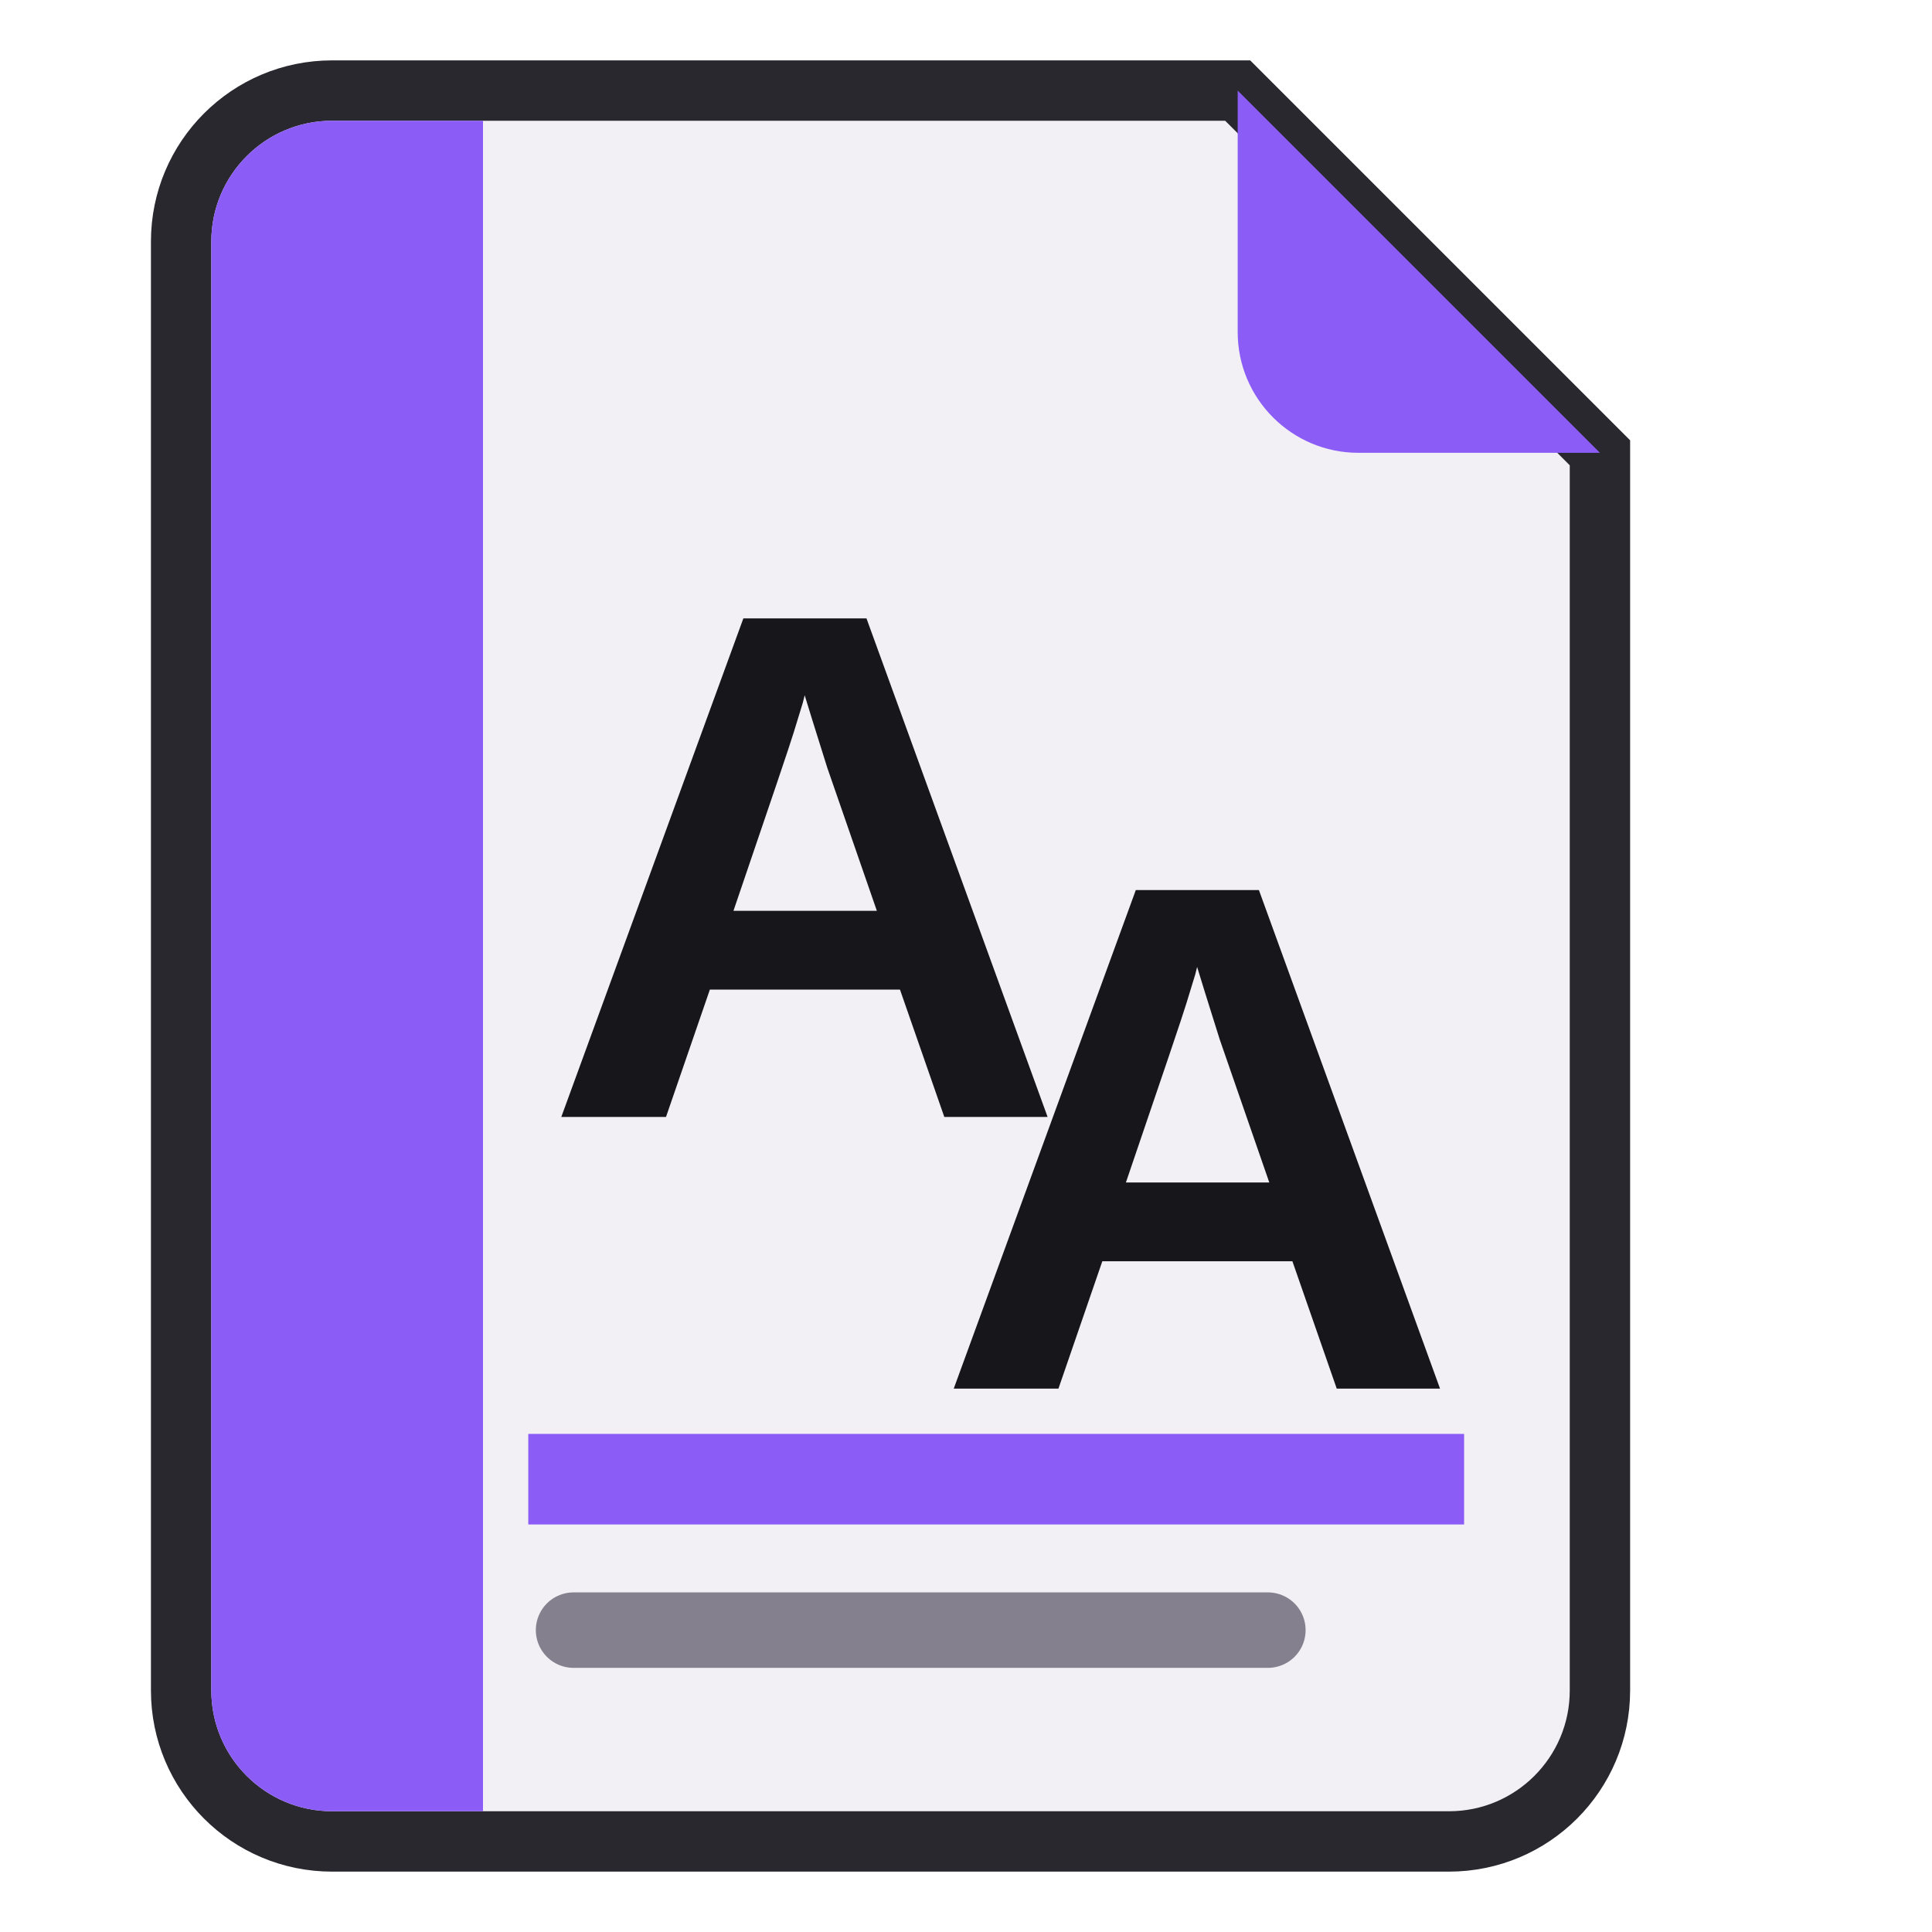
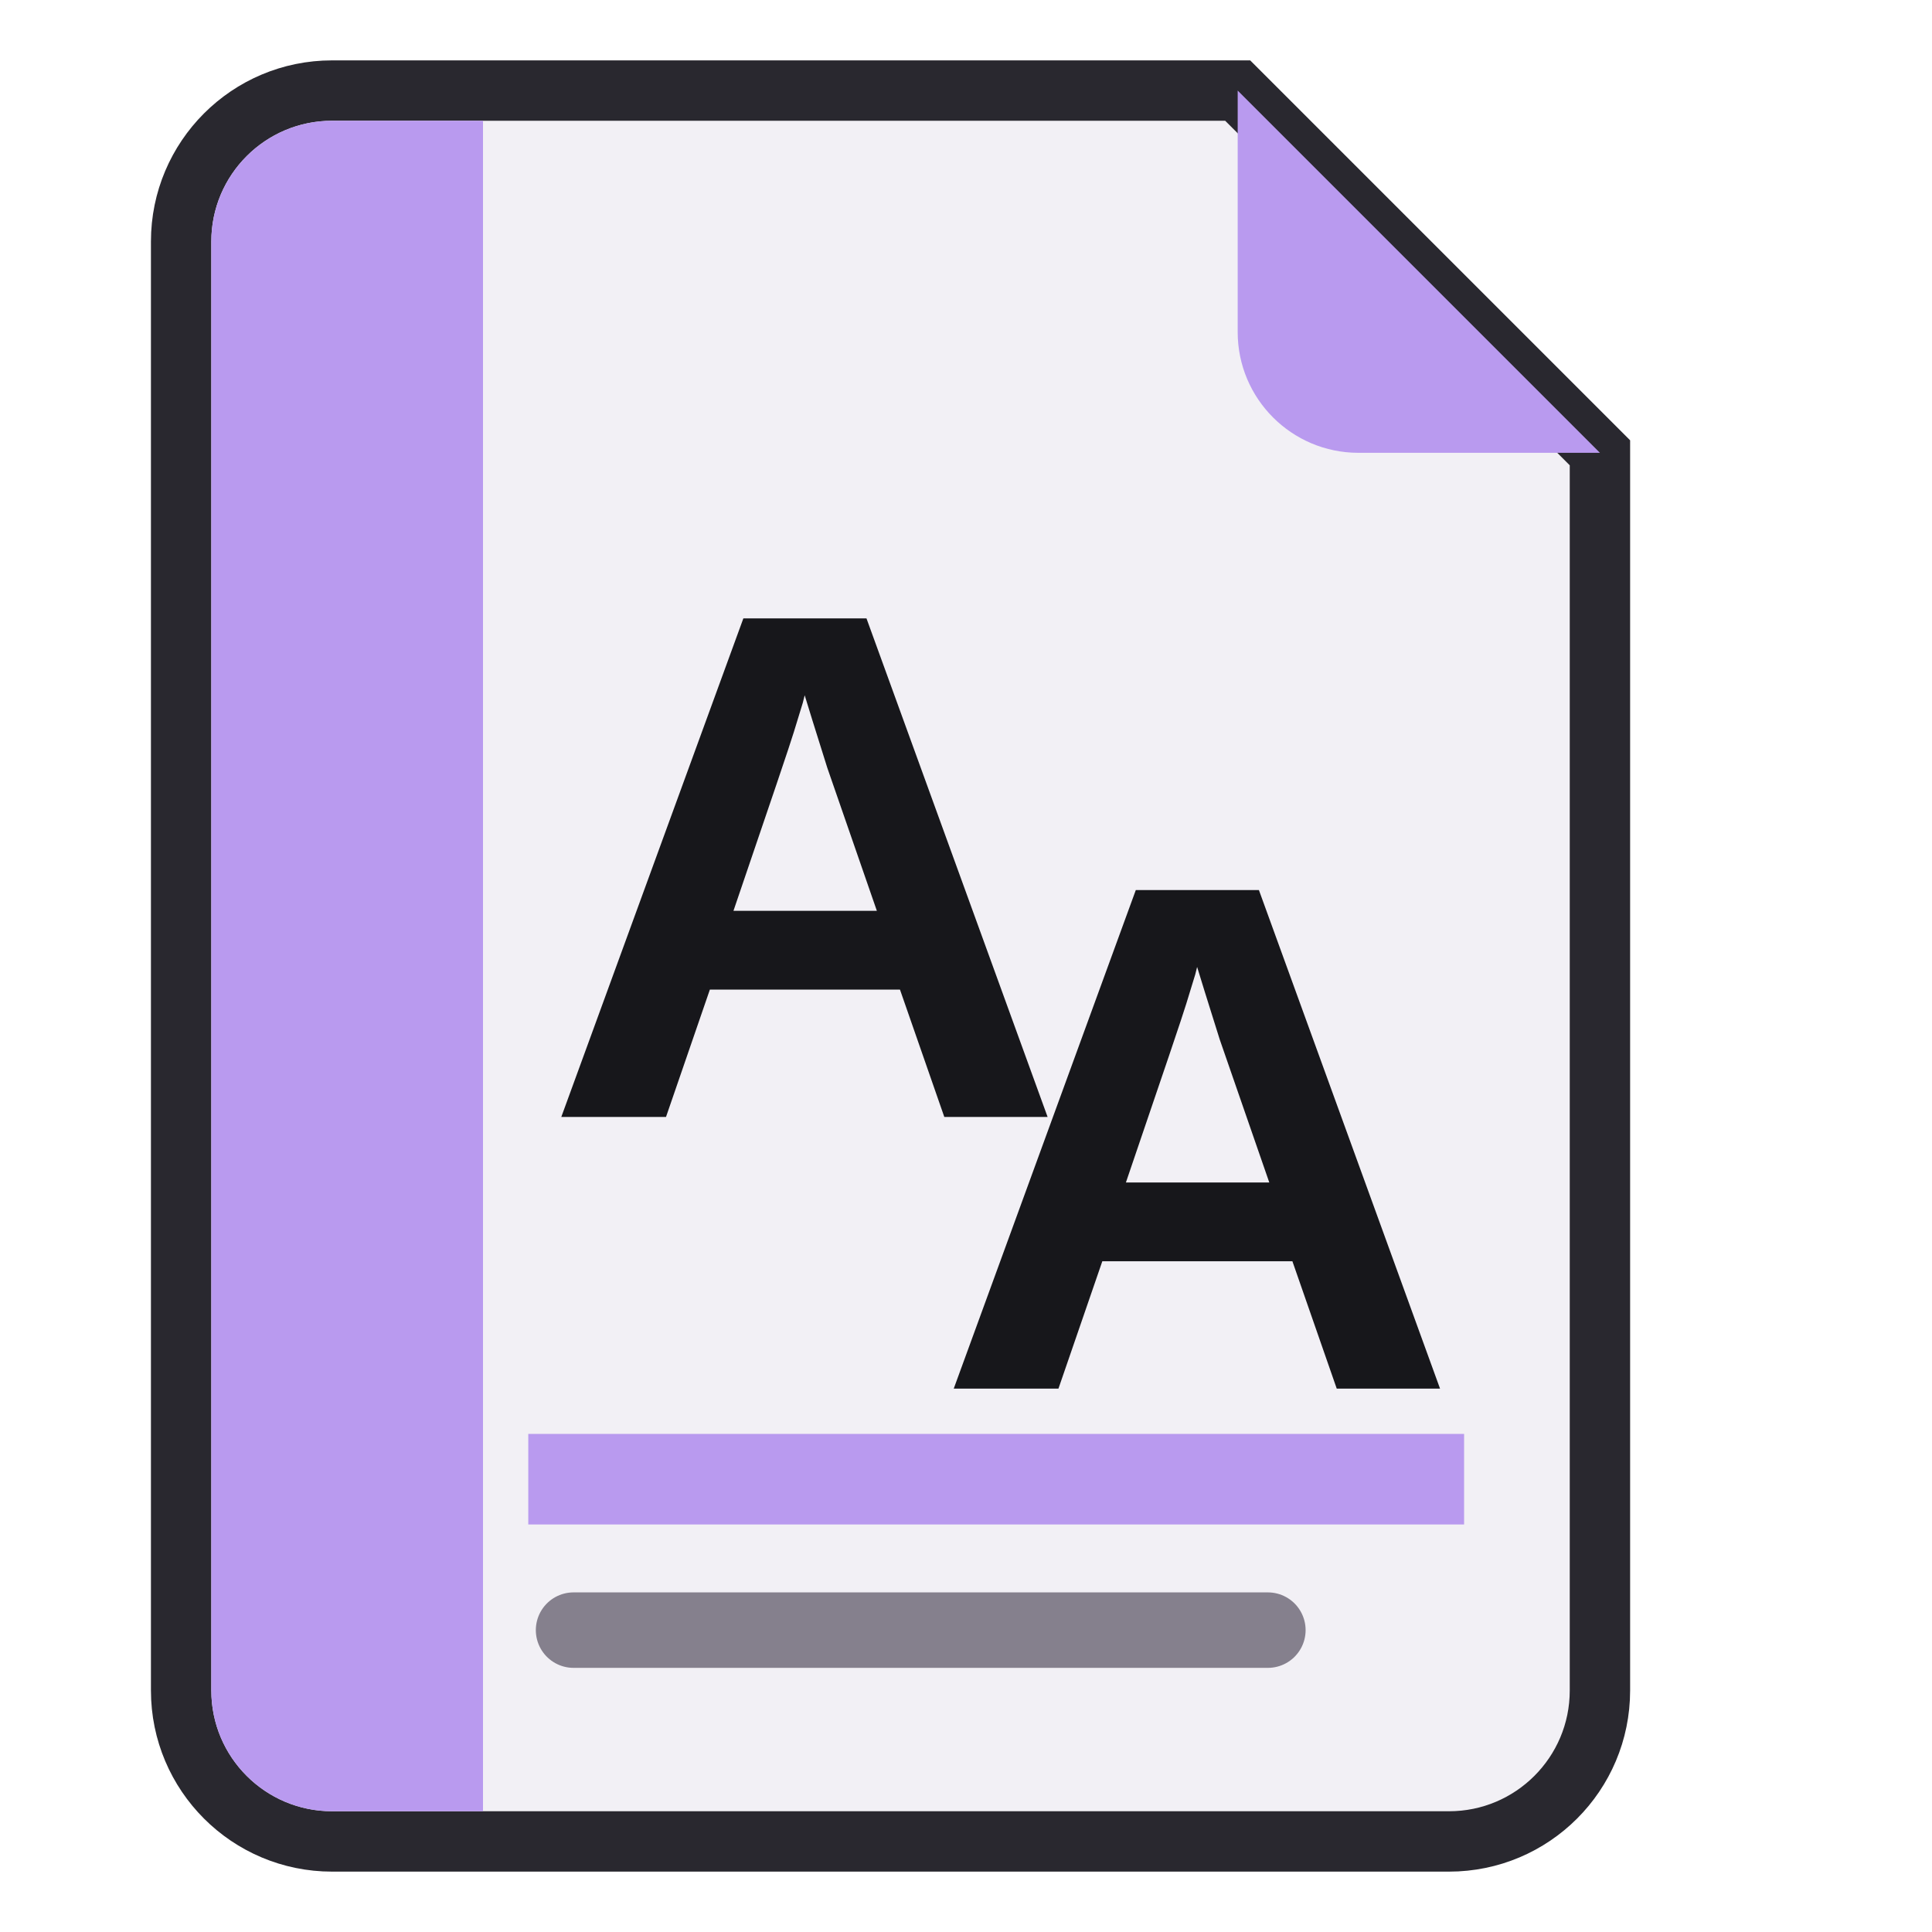
<svg xmlns="http://www.w3.org/2000/svg" viewBox="0 0 64 64">
  <path d="M11 3h30l12 12v41a5 5 0 0 1-5 5H11a5 5 0 0 1-5-5V8a5 5 0 0 1 5-5Z" fill="#f2f0f5" stroke="#29282f" stroke-width="2" />
-   <path d="M11 4h5v56h-5a4 4 0 0 1-4-4V8a4 4 0 0 1 4-4Z" fill="#8b5cf6" />
-   <path d="M41 3v8a4 4 0 0 0 4 4h8L41 3Z" fill="#8b5cf6" />
+   <path d="M11 4h5v56h-5a4 4 0 0 1-4-4V8a4 4 0 0 1 4-4Z" fill="#b99aef" />
+   <path d="M41 3v8a4 4 0 0 0 4 4h8L41 3Z" fill="#b99aef" />
  <text x="18" y="37" fill="#17171b" font-family="'Avenir Next', 'Segoe UI', Arial, sans-serif" font-size="24" font-weight="800">A</text>
  <text x="31" y="46" fill="#17171b" font-family="'Avenir Next', 'Segoe UI', Arial, sans-serif" font-size="24" font-weight="800">A</text>
-   <path d="M19 49h28" stroke="#8b5cf6" stroke-linecap="square" stroke-width="3" />
+   <path d="M19 49h28" stroke="#b99aef" stroke-linecap="square" stroke-width="3" />
  <path d="M19 54h23" stroke="#85808d" stroke-linecap="round" stroke-width="2.5" />
</svg>
